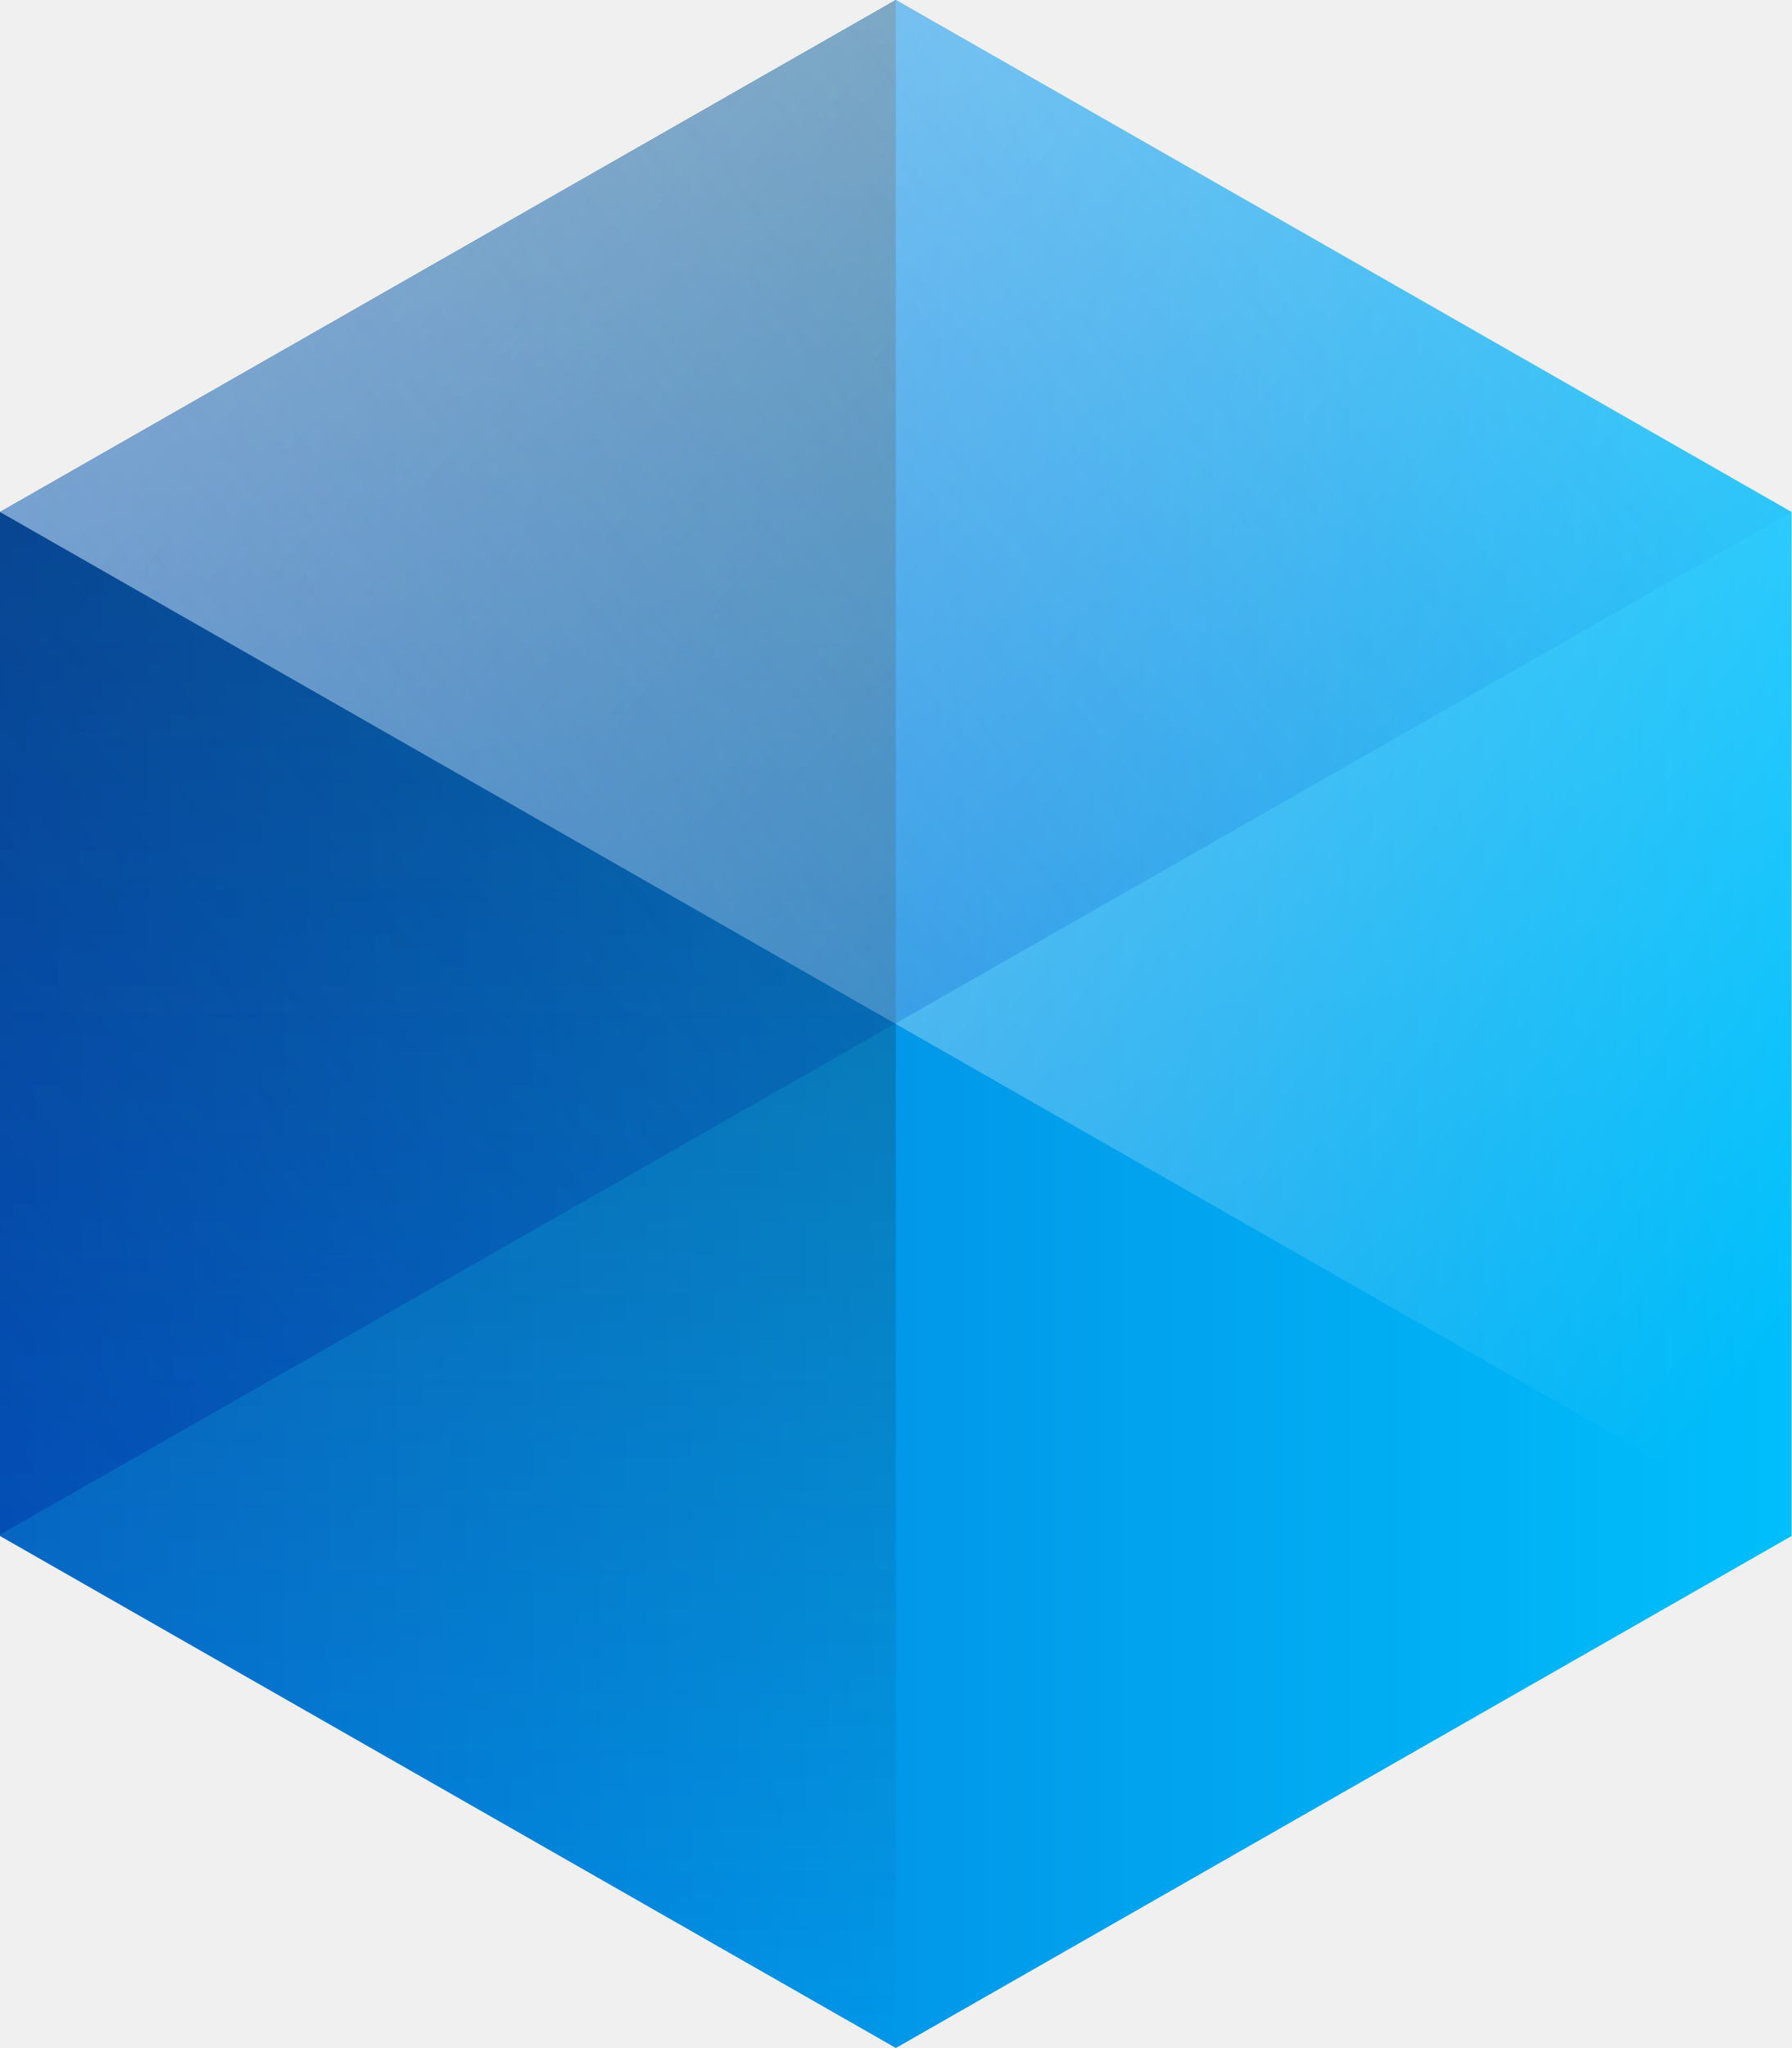
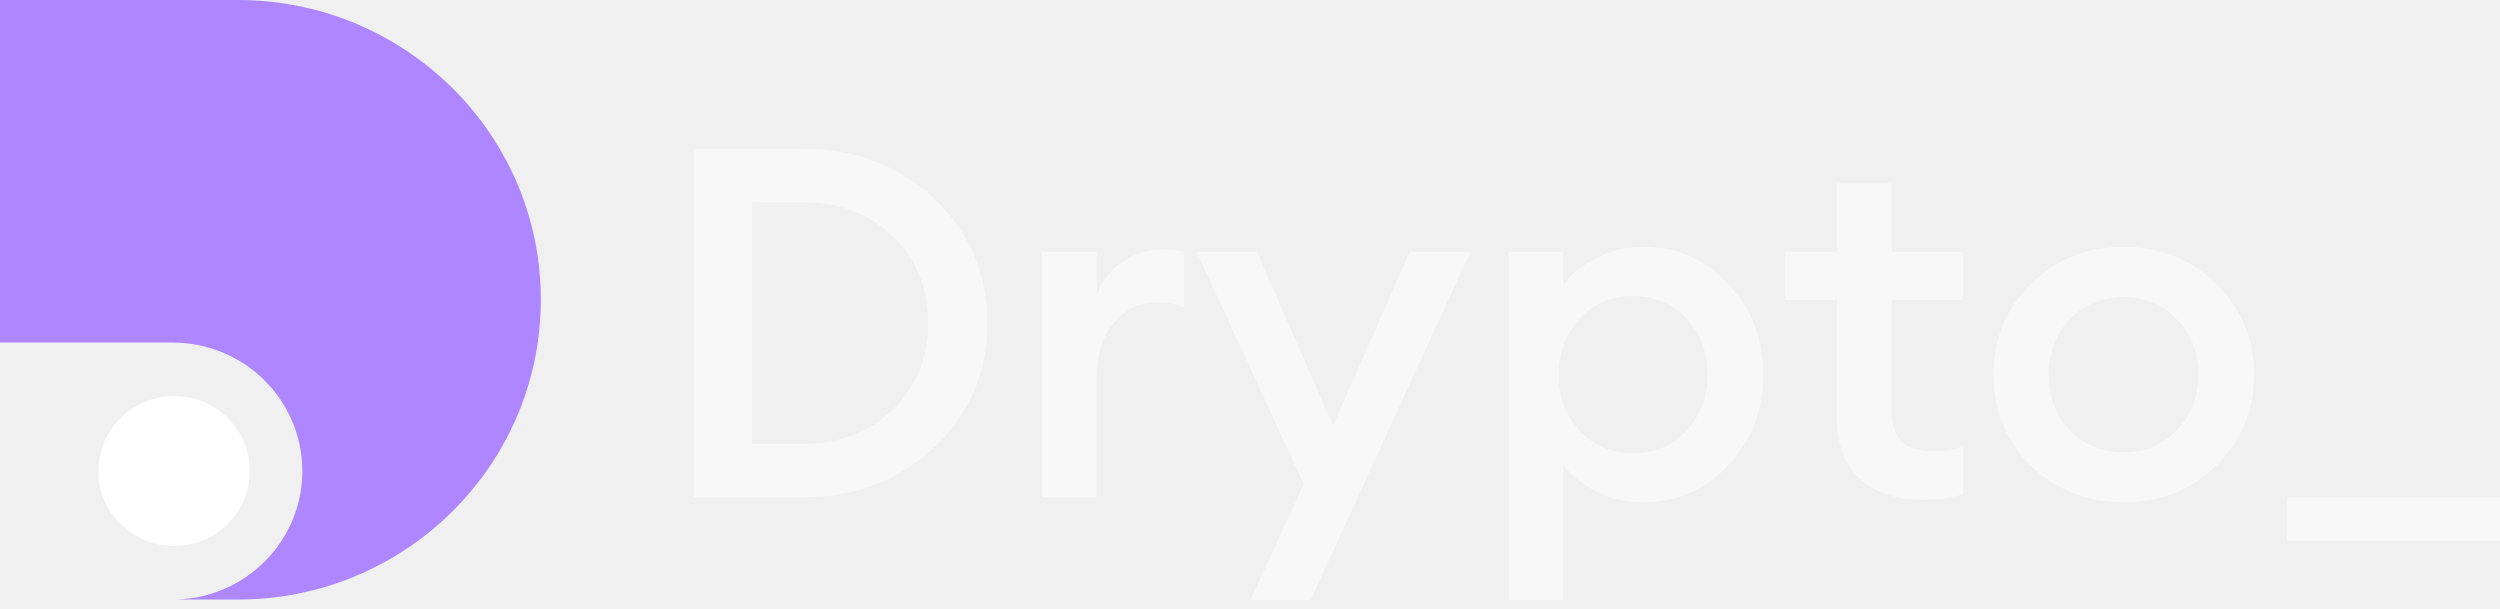
- <svg xmlns="http://www.w3.org/2000/svg" width="28" height="32">
-   <defs>
-     <linearGradient x1="50%" y1="0%" x2="50%" y2="100%" id="a">
-       <stop stop-color="#00BFFB" offset="0%" />
-       <stop stop-color="#0270D7" offset="100%" />
-     </linearGradient>
-     <linearGradient x1="50%" y1="0%" x2="50%" y2="100%" id="b">
-       <stop stop-color="#1F232A" stop-opacity=".48" offset="0%" />
-       <stop stop-color="#1F2329" stop-opacity="0" offset="100%" />
-     </linearGradient>
-     <linearGradient x1="87.665%" y1="103.739%" x2="-3.169%" y2="38.807%" id="c">
-       <stop stop-color="#FFF" stop-opacity="0" offset="0%" />
-       <stop stop-color="#FFF" stop-opacity=".64" offset="100%" />
-     </linearGradient>
-     <linearGradient x1="-14.104%" y1="111.262%" x2="109.871%" y2="26.355%" id="d">
-       <stop stop-color="#0270D7" offset="0%" />
-       <stop stop-color="#0270D7" stop-opacity="0" offset="100%" />
-     </linearGradient>
-   </defs>
-   <g fill="none" fill-rule="evenodd">
-     <path fill="url(#a)" transform="rotate(90 14 16)" d="M6 2l-8 13.999L6 30h16l8-14.001L22 2z" />
-     <path fill="url(#b)" d="M14 0v32L0 24V8z" />
-     <path fill="url(#c)" d="M28 24L0 8l14.001-8L28 8z" />
-     <path fill-opacity=".48" fill="url(#d)" style="mix-blend-mode:multiply" d="M28 8L0 23.978V8l14.001-8L28 8z" />
-   </g>
+ <svg xmlns="http://www.w3.org/2000/svg" width="152" height="37" viewBox="0 0 152 37" fill="none">
+   <path d="M32.882 18.225C32.882 18.663 32.866 19.097 32.835 19.526C32.804 19.965 32.757 20.399 32.695 20.828C32.632 21.268 32.553 21.702 32.458 22.13C32.361 22.57 32.248 23.004 32.119 23.432C31.987 23.873 31.838 24.307 31.672 24.733C31.638 24.823 31.602 24.913 31.566 25.002C31.425 25.352 31.273 25.696 31.109 26.035C30.896 26.48 30.666 26.914 30.418 27.337C30.364 27.431 30.308 27.524 30.251 27.616C30.039 27.963 29.816 28.304 29.581 28.639C29.375 28.932 29.159 29.219 28.936 29.499C28.817 29.648 28.697 29.795 28.573 29.941C28.269 30.299 27.952 30.646 27.621 30.982C27.533 31.069 27.445 31.155 27.358 31.242C27.02 31.57 26.671 31.884 26.309 32.185C26.162 32.307 26.013 32.427 25.863 32.544C25.579 32.765 25.289 32.978 24.993 33.183C24.657 33.415 24.313 33.636 23.96 33.846C23.867 33.902 23.773 33.957 23.678 34.011C23.251 34.256 22.812 34.484 22.363 34.695C22.021 34.857 21.673 35.008 21.319 35.151C21.228 35.187 21.138 35.222 21.047 35.256C20.617 35.419 20.178 35.566 19.732 35.698C19.3 35.825 18.862 35.937 18.417 36.033C17.984 36.127 17.546 36.205 17.102 36.268C16.669 36.33 16.23 36.376 15.787 36.406C15.352 36.437 14.914 36.453 14.471 36.453H10.522C10.963 36.452 11.403 36.414 11.837 36.339C11.912 36.327 11.986 36.313 12.06 36.298C12.908 36.128 13.722 35.82 14.468 35.387C14.599 35.312 14.726 35.233 14.852 35.15C15.18 34.934 15.492 34.694 15.783 34.432C15.989 34.247 16.186 34.051 16.37 33.846C16.637 33.552 16.881 33.238 17.098 32.907C17.177 32.788 17.253 32.668 17.325 32.544C17.796 31.739 18.116 30.858 18.272 29.941C18.417 29.079 18.417 28.199 18.272 27.337C18.116 26.42 17.796 25.538 17.325 24.733C17.253 24.61 17.177 24.489 17.098 24.37C16.881 24.039 16.637 23.726 16.37 23.432C16.186 23.226 15.989 23.03 15.783 22.846C15.492 22.584 15.18 22.345 14.852 22.13C14.726 22.047 14.599 21.968 14.468 21.892C13.271 21.199 11.909 20.832 10.522 20.828H0V0H14.468C14.91 0 15.349 0.015 15.783 0.046C16.226 0.077 16.665 0.123 17.098 0.185C17.543 0.247 17.981 0.326 18.414 0.42C18.858 0.515 19.297 0.627 19.729 0.755C20.175 0.885 20.613 1.033 21.044 1.197C21.135 1.231 21.225 1.266 21.315 1.302C21.669 1.441 22.017 1.593 22.36 1.757C22.809 1.968 23.247 2.197 23.675 2.442C23.77 2.495 23.863 2.551 23.957 2.607C24.308 2.816 24.652 3.037 24.99 3.27C25.286 3.474 25.576 3.687 25.859 3.909C26.01 4.026 26.158 4.145 26.305 4.268C26.667 4.566 27.018 4.879 27.358 5.207C27.448 5.294 27.537 5.381 27.624 5.467C27.954 5.802 28.272 6.149 28.577 6.509C28.7 6.654 28.821 6.801 28.939 6.95C29.163 7.231 29.378 7.518 29.584 7.811C29.819 8.143 30.042 8.484 30.254 8.833C30.311 8.926 30.367 9.019 30.421 9.112C30.669 9.535 30.899 9.969 31.113 10.414C31.276 10.753 31.428 11.097 31.57 11.448C31.606 11.537 31.641 11.626 31.675 11.716C31.84 12.142 31.989 12.576 32.122 13.018C32.251 13.445 32.364 13.879 32.461 14.319C32.555 14.748 32.635 15.182 32.698 15.621C32.761 16.05 32.807 16.484 32.838 16.923C32.867 17.352 32.882 17.786 32.882 18.225Z" fill="#AE86FF" />
+   <path d="M10.588 33.195C13.13 33.195 15.191 31.155 15.191 28.639C15.191 26.122 13.13 24.083 10.588 24.083C8.046 24.083 5.984 26.122 5.984 28.639C5.984 31.155 8.046 33.195 10.588 33.195Z" fill="white" />
+   <path d="M42.186 30.239V9.039H48.781C51.967 9.039 54.639 10.055 56.797 12.085C58.955 14.115 60.033 16.634 60.033 19.639C60.033 22.645 58.955 25.163 56.797 27.194C54.639 29.224 51.967 30.239 48.781 30.239H42.186ZM45.725 26.985H48.781C51.039 26.985 52.874 26.288 54.286 24.895C55.718 23.501 56.434 21.749 56.434 19.639C56.434 17.529 55.718 15.778 54.286 14.384C52.874 12.991 51.039 12.294 48.781 12.294H45.725V26.985Z" fill="#F8F8F8" />
+   <path d="M63.358 30.239V15.31H66.685V17.967C66.968 17.131 67.482 16.454 68.228 15.937C68.994 15.419 69.811 15.161 70.678 15.161C71.203 15.161 71.636 15.2 71.979 15.28V18.654C71.495 18.475 70.94 18.385 70.315 18.385C69.307 18.385 68.45 18.793 67.744 19.61C67.038 20.406 66.685 21.52 66.685 22.954V30.239H63.358Z" fill="#F8F8F8" />
+   <path d="M79.689 36.48H76.029L79.266 29.433L72.762 15.31H76.422L81.05 25.88L85.709 15.31H89.4L79.689 36.48Z" fill="#F8F8F8" />
+   <path d="M95.045 36.48H91.717V15.31H95.045V17.31C95.508 16.673 96.174 16.136 97.041 15.698C97.928 15.24 98.886 15.011 99.915 15.011C101.972 15.011 103.696 15.768 105.088 17.28C106.499 18.793 107.205 20.625 107.205 22.775C107.205 24.924 106.499 26.756 105.088 28.269C103.696 29.782 101.972 30.538 99.915 30.538C98.886 30.538 97.928 30.319 97.041 29.881C96.174 29.423 95.508 28.876 95.045 28.239V36.48ZM99.31 27.552C100.621 27.552 101.7 27.094 102.547 26.178C103.394 25.263 103.817 24.128 103.817 22.775C103.817 21.421 103.394 20.286 102.547 19.371C101.7 18.455 100.621 17.997 99.31 17.997C97.979 17.997 96.89 18.455 96.043 19.371C95.196 20.286 94.772 21.421 94.772 22.775C94.772 24.128 95.196 25.263 96.043 26.178C96.89 27.094 97.979 27.552 99.31 27.552Z" fill="#F8F8F8" />
+   <path d="M116.863 30.389C115.33 30.389 114.08 29.971 113.112 29.135C112.164 28.279 111.69 27.044 111.69 25.432V18.236H108.544V15.31H111.69V11.159H115.017V15.31H119.343V18.236H115.017V24.895C115.017 25.81 115.219 26.467 115.622 26.865C116.026 27.244 116.671 27.433 117.558 27.433C118.284 27.433 118.879 27.333 119.343 27.134V30.06C118.617 30.279 117.79 30.389 116.863 30.389Z" fill="#F8F8F8" />
+   <path d="M134.755 28.299C133.243 29.791 131.367 30.538 129.129 30.538C126.89 30.538 125.005 29.791 123.472 28.299C121.959 26.786 121.203 24.944 121.203 22.775C121.203 20.605 121.959 18.773 123.472 17.28C125.005 15.768 126.89 15.011 129.129 15.011C131.367 15.011 133.243 15.768 134.755 17.28C136.288 18.773 137.054 20.605 137.054 22.775C137.054 24.944 136.288 26.786 134.755 28.299ZM129.129 27.492C130.439 27.492 131.518 27.044 132.365 26.149C133.233 25.233 133.666 24.108 133.666 22.775C133.666 21.441 133.233 20.326 132.365 19.43C131.518 18.515 130.439 18.057 129.129 18.057C127.798 18.057 126.699 18.515 125.831 19.43C124.984 20.326 124.561 21.441 124.561 22.775C124.561 24.108 124.984 25.233 125.831 26.149C126.699 27.044 127.798 27.492 129.129 27.492Z" fill="#F8F8F8" />
+   <path d="M139.053 32.867V30.239H152V32.867H139.053Z" fill="#F8F8F8" />
</svg>
